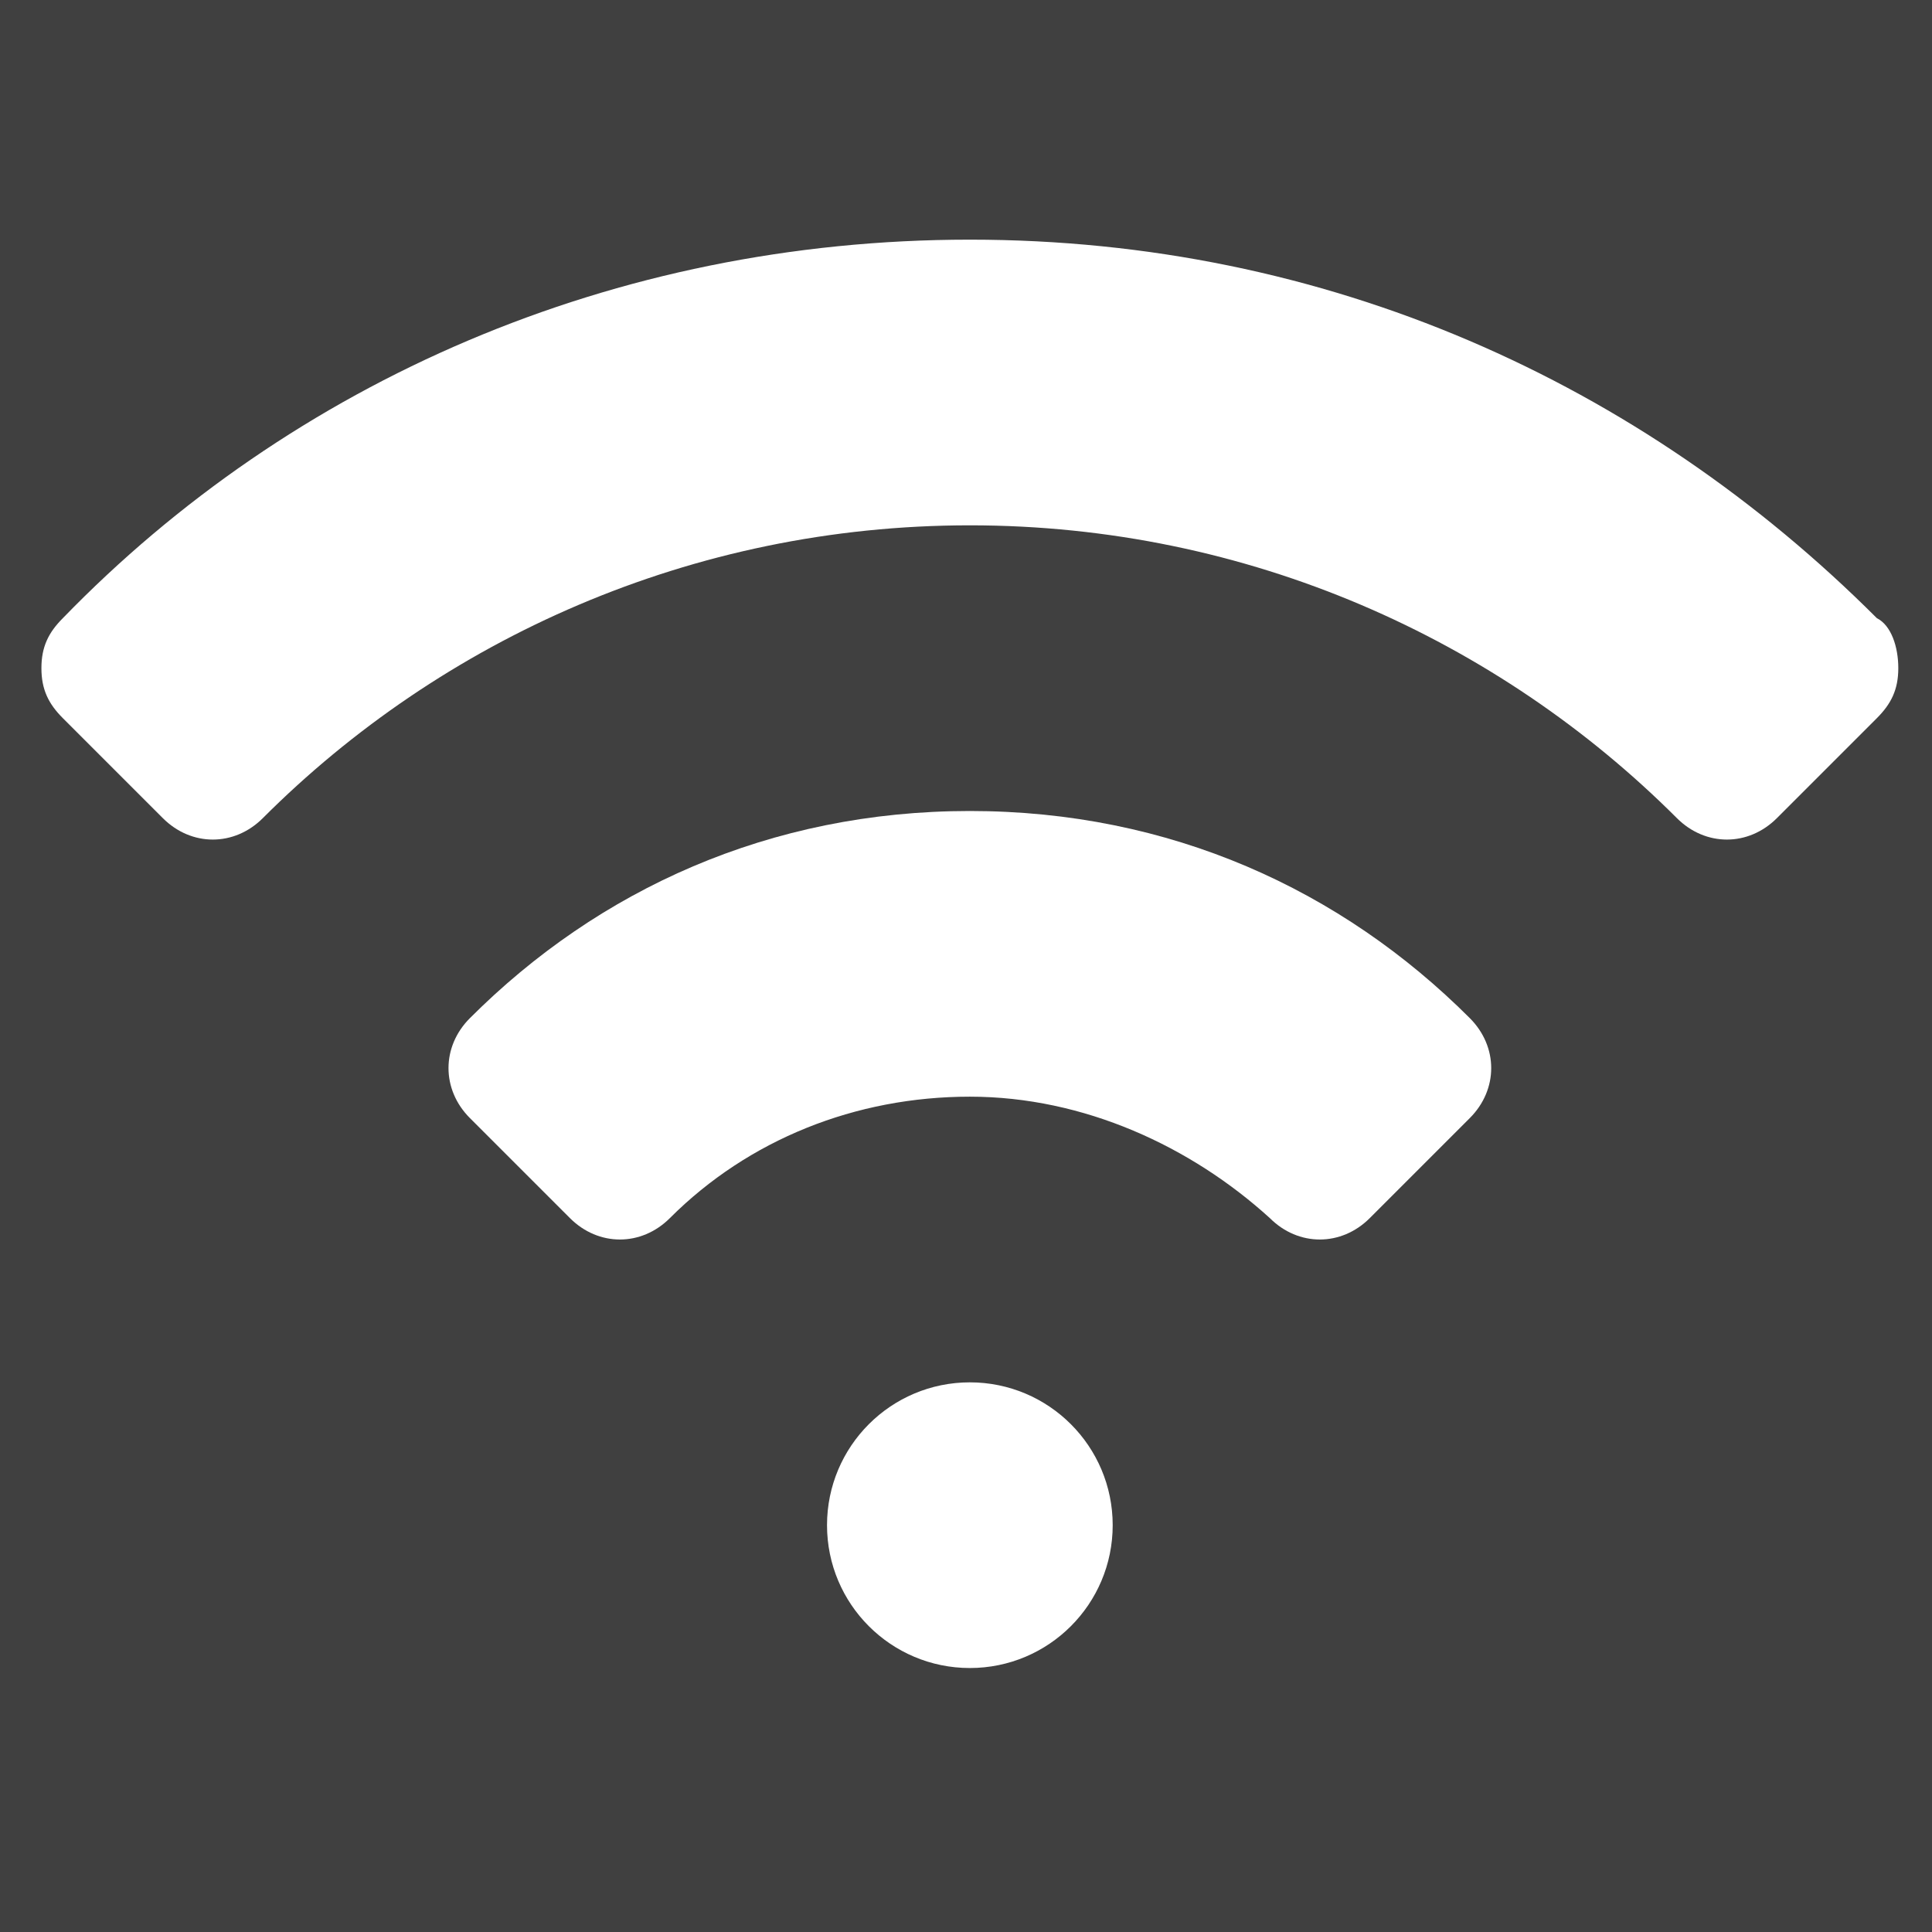
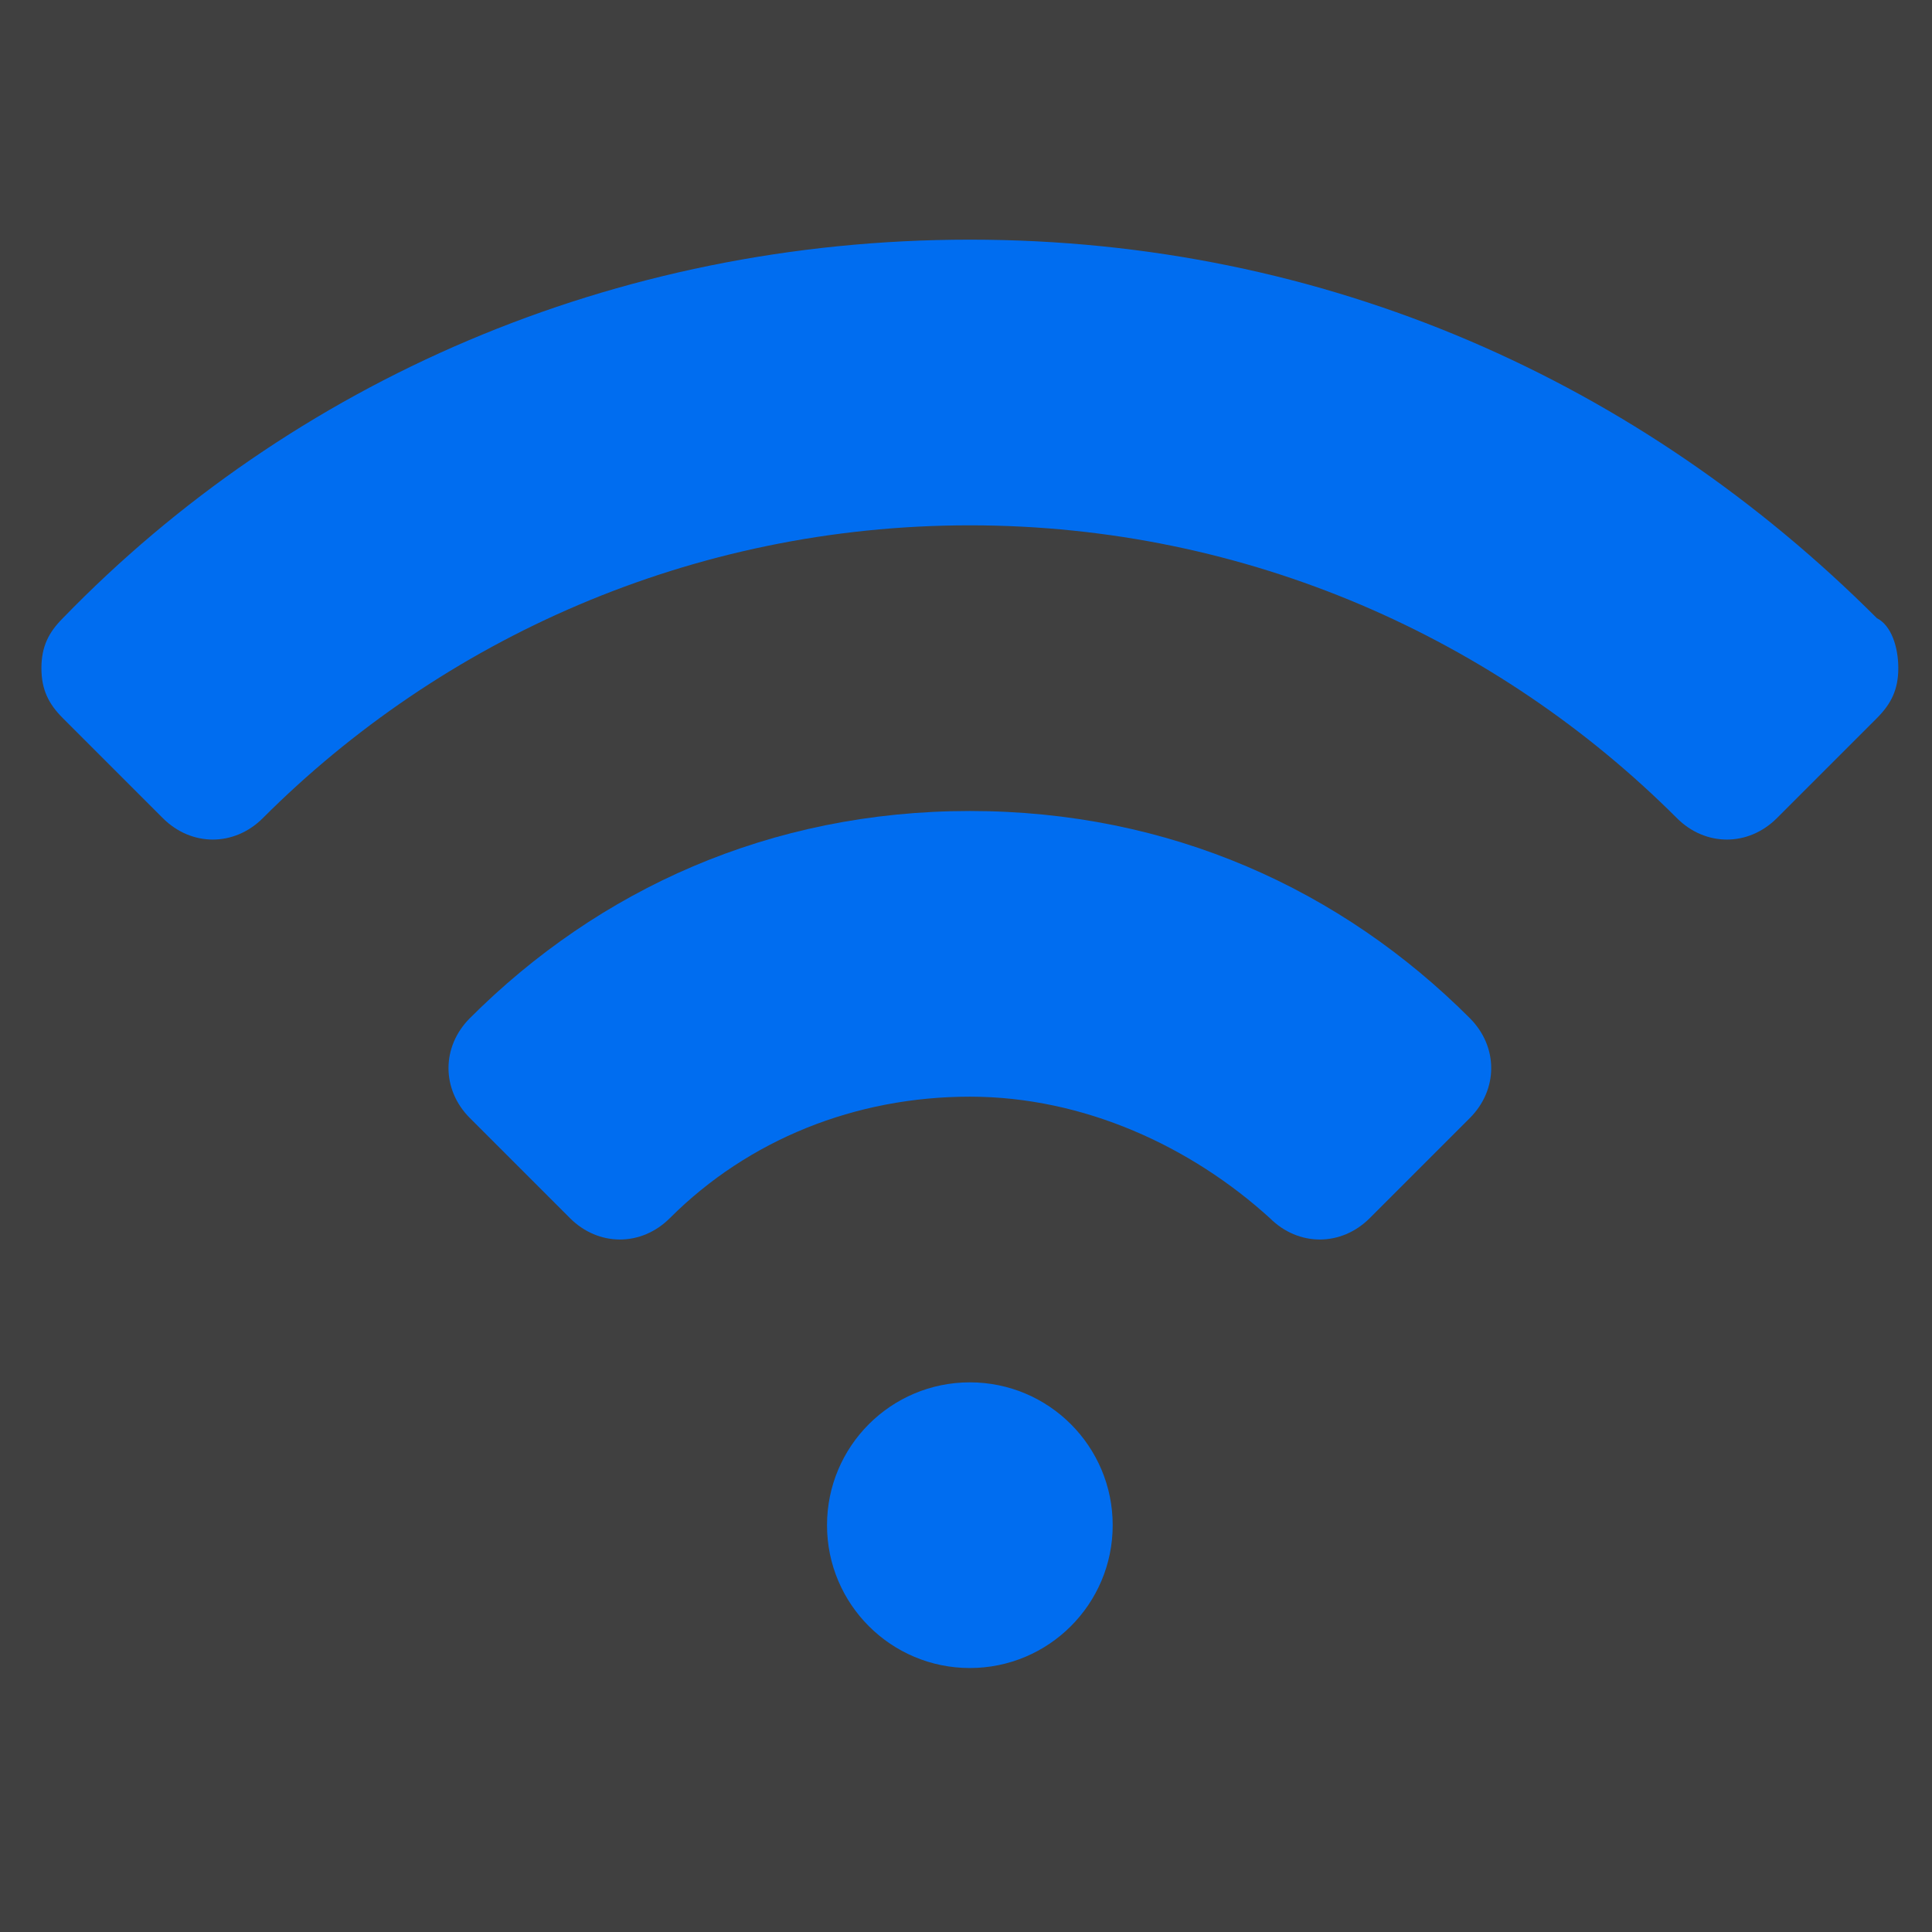
<svg xmlns="http://www.w3.org/2000/svg" version="1.1" viewBox="0 0 2.539 2.539" enable-background="new 0 0 26 26" width="50" height="50" id="svg5342">
  <defs id="defs5354" />
  <rect style="opacity:1;fill:#404040;fill-opacity:1;stroke:#000000;stroke-width:0.014;stroke-linejoin:miter;stroke-miterlimit:4;stroke-dasharray:none;stroke-opacity:1" id="rect5321" width="3.434" height="3.117" x="-0.378" y="-0.374" />
-   <g id="g5344" transform="matrix(0.09385691,0,0,0.09385691,0.05442969,0.03337483)" style="fill:#ffffff">
-     <path d="M 25.7,8.3 C 22.4,5 18,3 13,3 8,3 3.5,5 0.3,8.3 0.1,8.5 0,8.7 0,9 0,9.3 0.1,9.5 0.3,9.7 l 1.4,1.4 c 0.4,0.4 1,0.4 1.4,0 C 5.6,8.6 9.1,7 13,7 c 3.9,0 7.4,1.6 9.9,4.1 0.4,0.4 1,0.4 1.4,0 L 25.7,9.7 C 25.9,9.5 26,9.3 26,9 26,8.7 25.9,8.4 25.7,8.3 Z" id="path5346" style="fill:#ffffff" />
-     <path d="m 13,11 c -2.8,0 -5.2,1.1 -7,2.9 -0.4,0.4 -0.4,1 0,1.4 l 1.4,1.4 c 0.4,0.4 1,0.4 1.4,0 1.1,-1.1 2.6,-1.7 4.2,-1.7 1.6,0 3.1,0.7 4.2,1.7 0.4,0.4 1,0.4 1.4,0 L 20,15.3 c 0.4,-0.4 0.4,-1 0,-1.4 C 18.2,12.1 15.8,11 13,11 Z" id="path5348" style="fill:#ffffff" />
-     <circle cx="13" cy="21" r="2" id="circle5350" style="fill:#ffffff" />
+   <g id="g5344" transform="matrix(0.09385691,0,0,0.09385691,0.05442969,0.03337483)" style="fill:#006df0;fill-opacity:1">
+     <path d="M 25.7,8.3 C 22.4,5 18,3 13,3 8,3 3.5,5 0.3,8.3 0.1,8.5 0,8.7 0,9 0,9.3 0.1,9.5 0.3,9.7 l 1.4,1.4 c 0.4,0.4 1,0.4 1.4,0 C 5.6,8.6 9.1,7 13,7 c 3.9,0 7.4,1.6 9.9,4.1 0.4,0.4 1,0.4 1.4,0 L 25.7,9.7 C 25.9,9.5 26,9.3 26,9 26,8.7 25.9,8.4 25.7,8.3 Z" id="path5346" style="fill:#006df0;fill-opacity:1" />
+     <path d="m 13,11 c -2.8,0 -5.2,1.1 -7,2.9 -0.4,0.4 -0.4,1 0,1.4 l 1.4,1.4 c 0.4,0.4 1,0.4 1.4,0 1.1,-1.1 2.6,-1.7 4.2,-1.7 1.6,0 3.1,0.7 4.2,1.7 0.4,0.4 1,0.4 1.4,0 L 20,15.3 c 0.4,-0.4 0.4,-1 0,-1.4 C 18.2,12.1 15.8,11 13,11 Z" id="path5348" style="fill:#006df0;fill-opacity:1" />
+     <circle cx="13" cy="21" r="2" id="circle5350" style="fill:#006df0;fill-opacity:1" />
  </g>
</svg>
